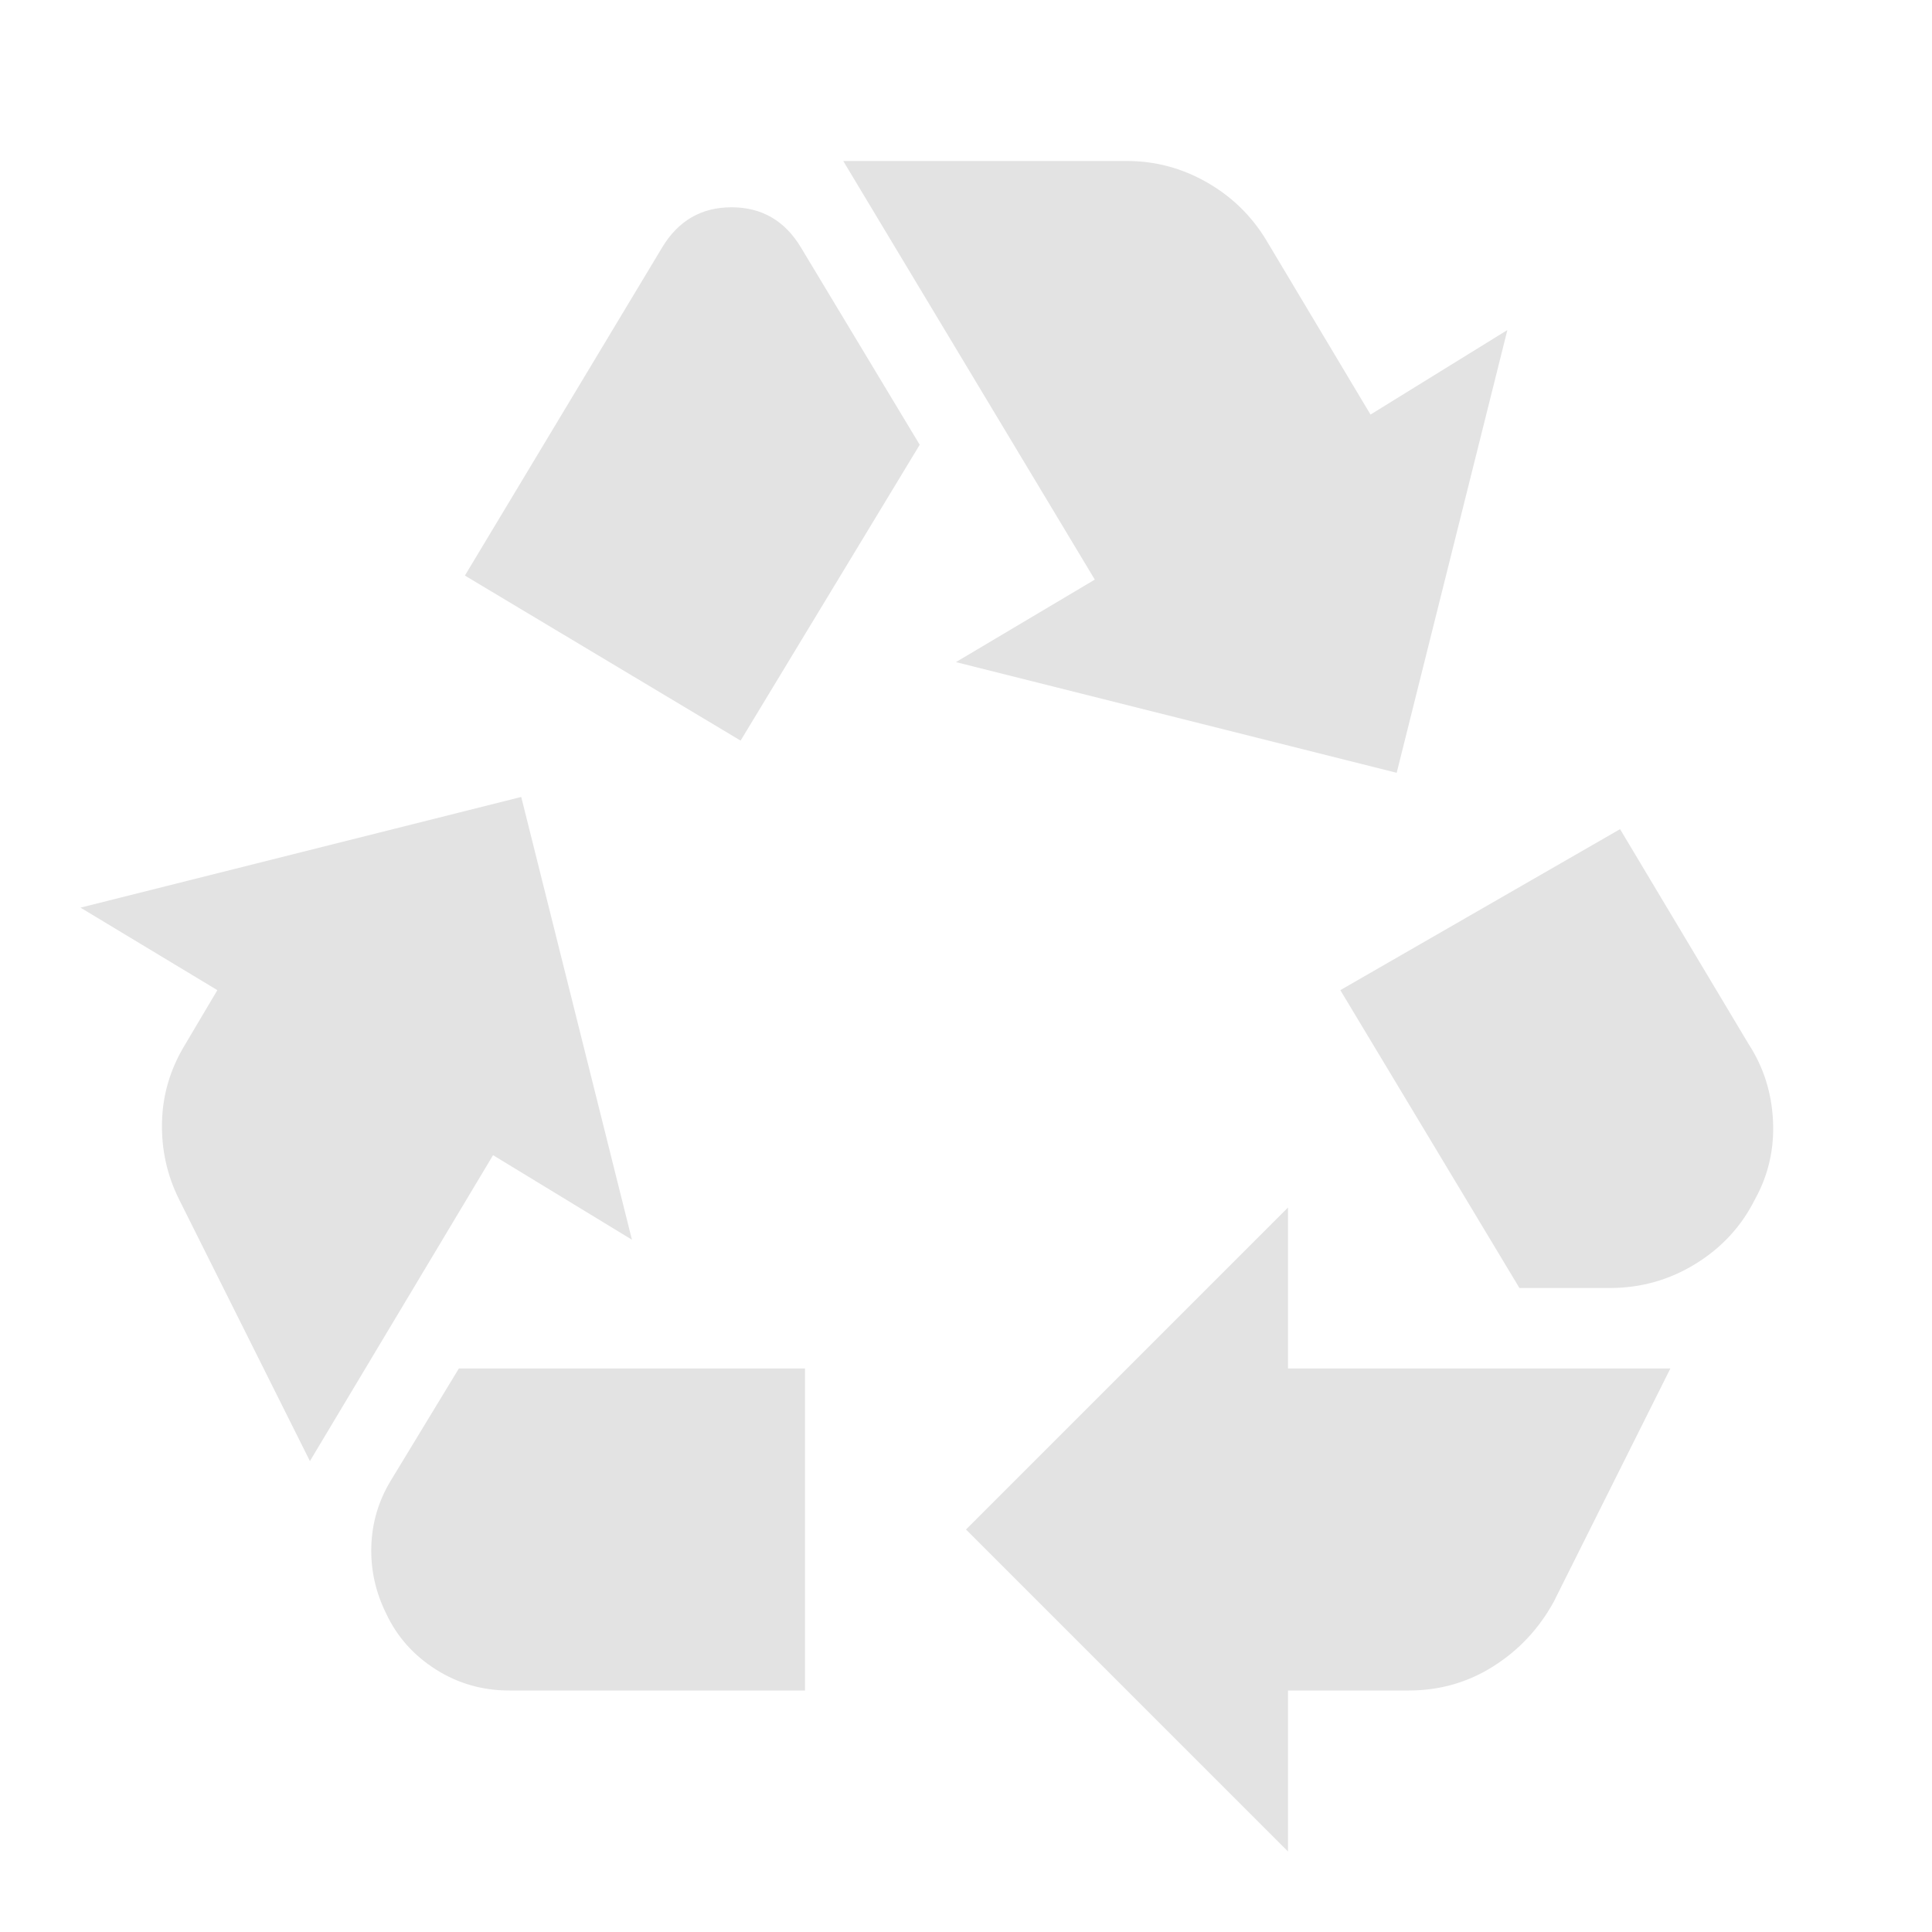
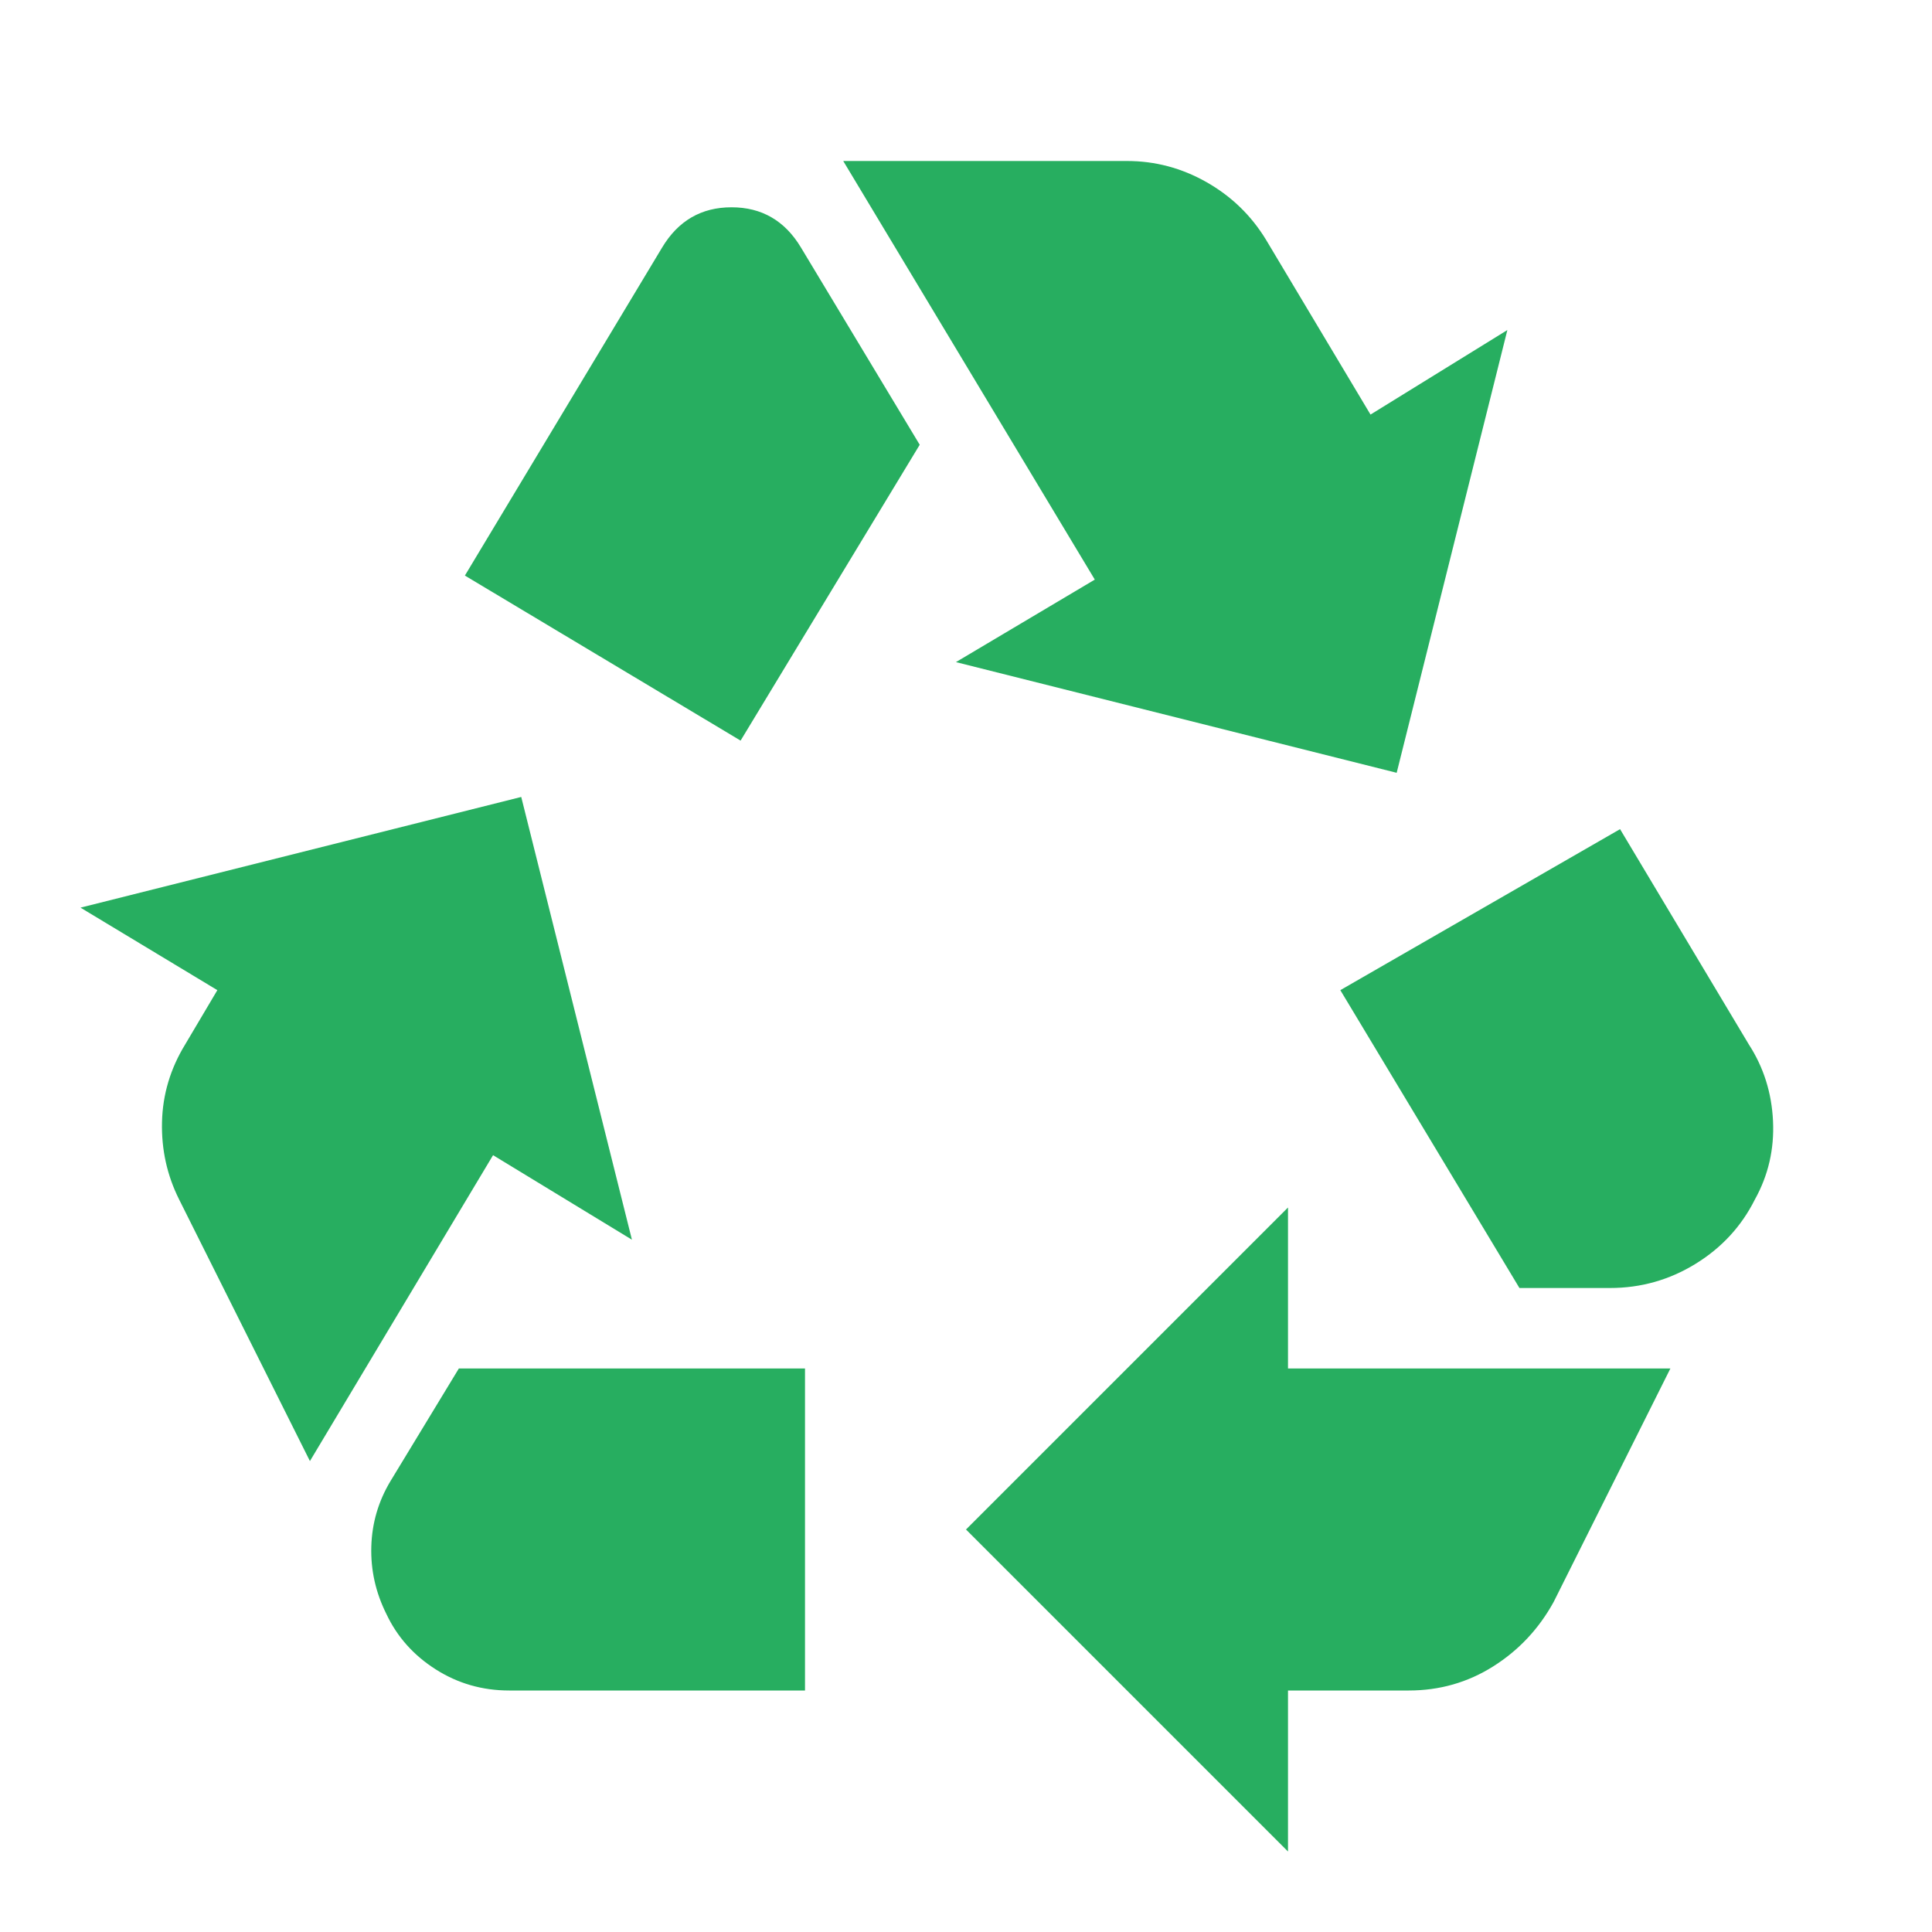
- <svg xmlns="http://www.w3.org/2000/svg" height="24px" viewBox="0 -960 960 960" width="24px" fill="#e3e3e3">
+ <svg xmlns="http://www.w3.org/2000/svg" height="24px" viewBox="0 -960 960 960" width="24px" fill="#27AE60">
  <path d="m368-592 89-147-59-98q-12-20-34.5-20T329-837l-98 163 137 82Zm387 272-89-148 139-80 64 107q11 17 12 38t-9 39q-10 20-29.5 32T800-320h-45ZM640-40 480-200l160-160v80h190l-58 116q-11 20-30 32t-42 12h-60v80Zm-387-80q-20 0-36.5-10.5T192-158q-8-16-7.5-33.5T194-224l34-56h172v160H253Zm-99-114L89-364q-9-18-8.5-38.5T92-441l16-27-68-41 219-55 55 220-69-42-91 152Zm540-342-219-55 69-41-125-208h141q21 0 39.5 10.5T629-841l52 87 68-42-55 220Z" />
</svg>
